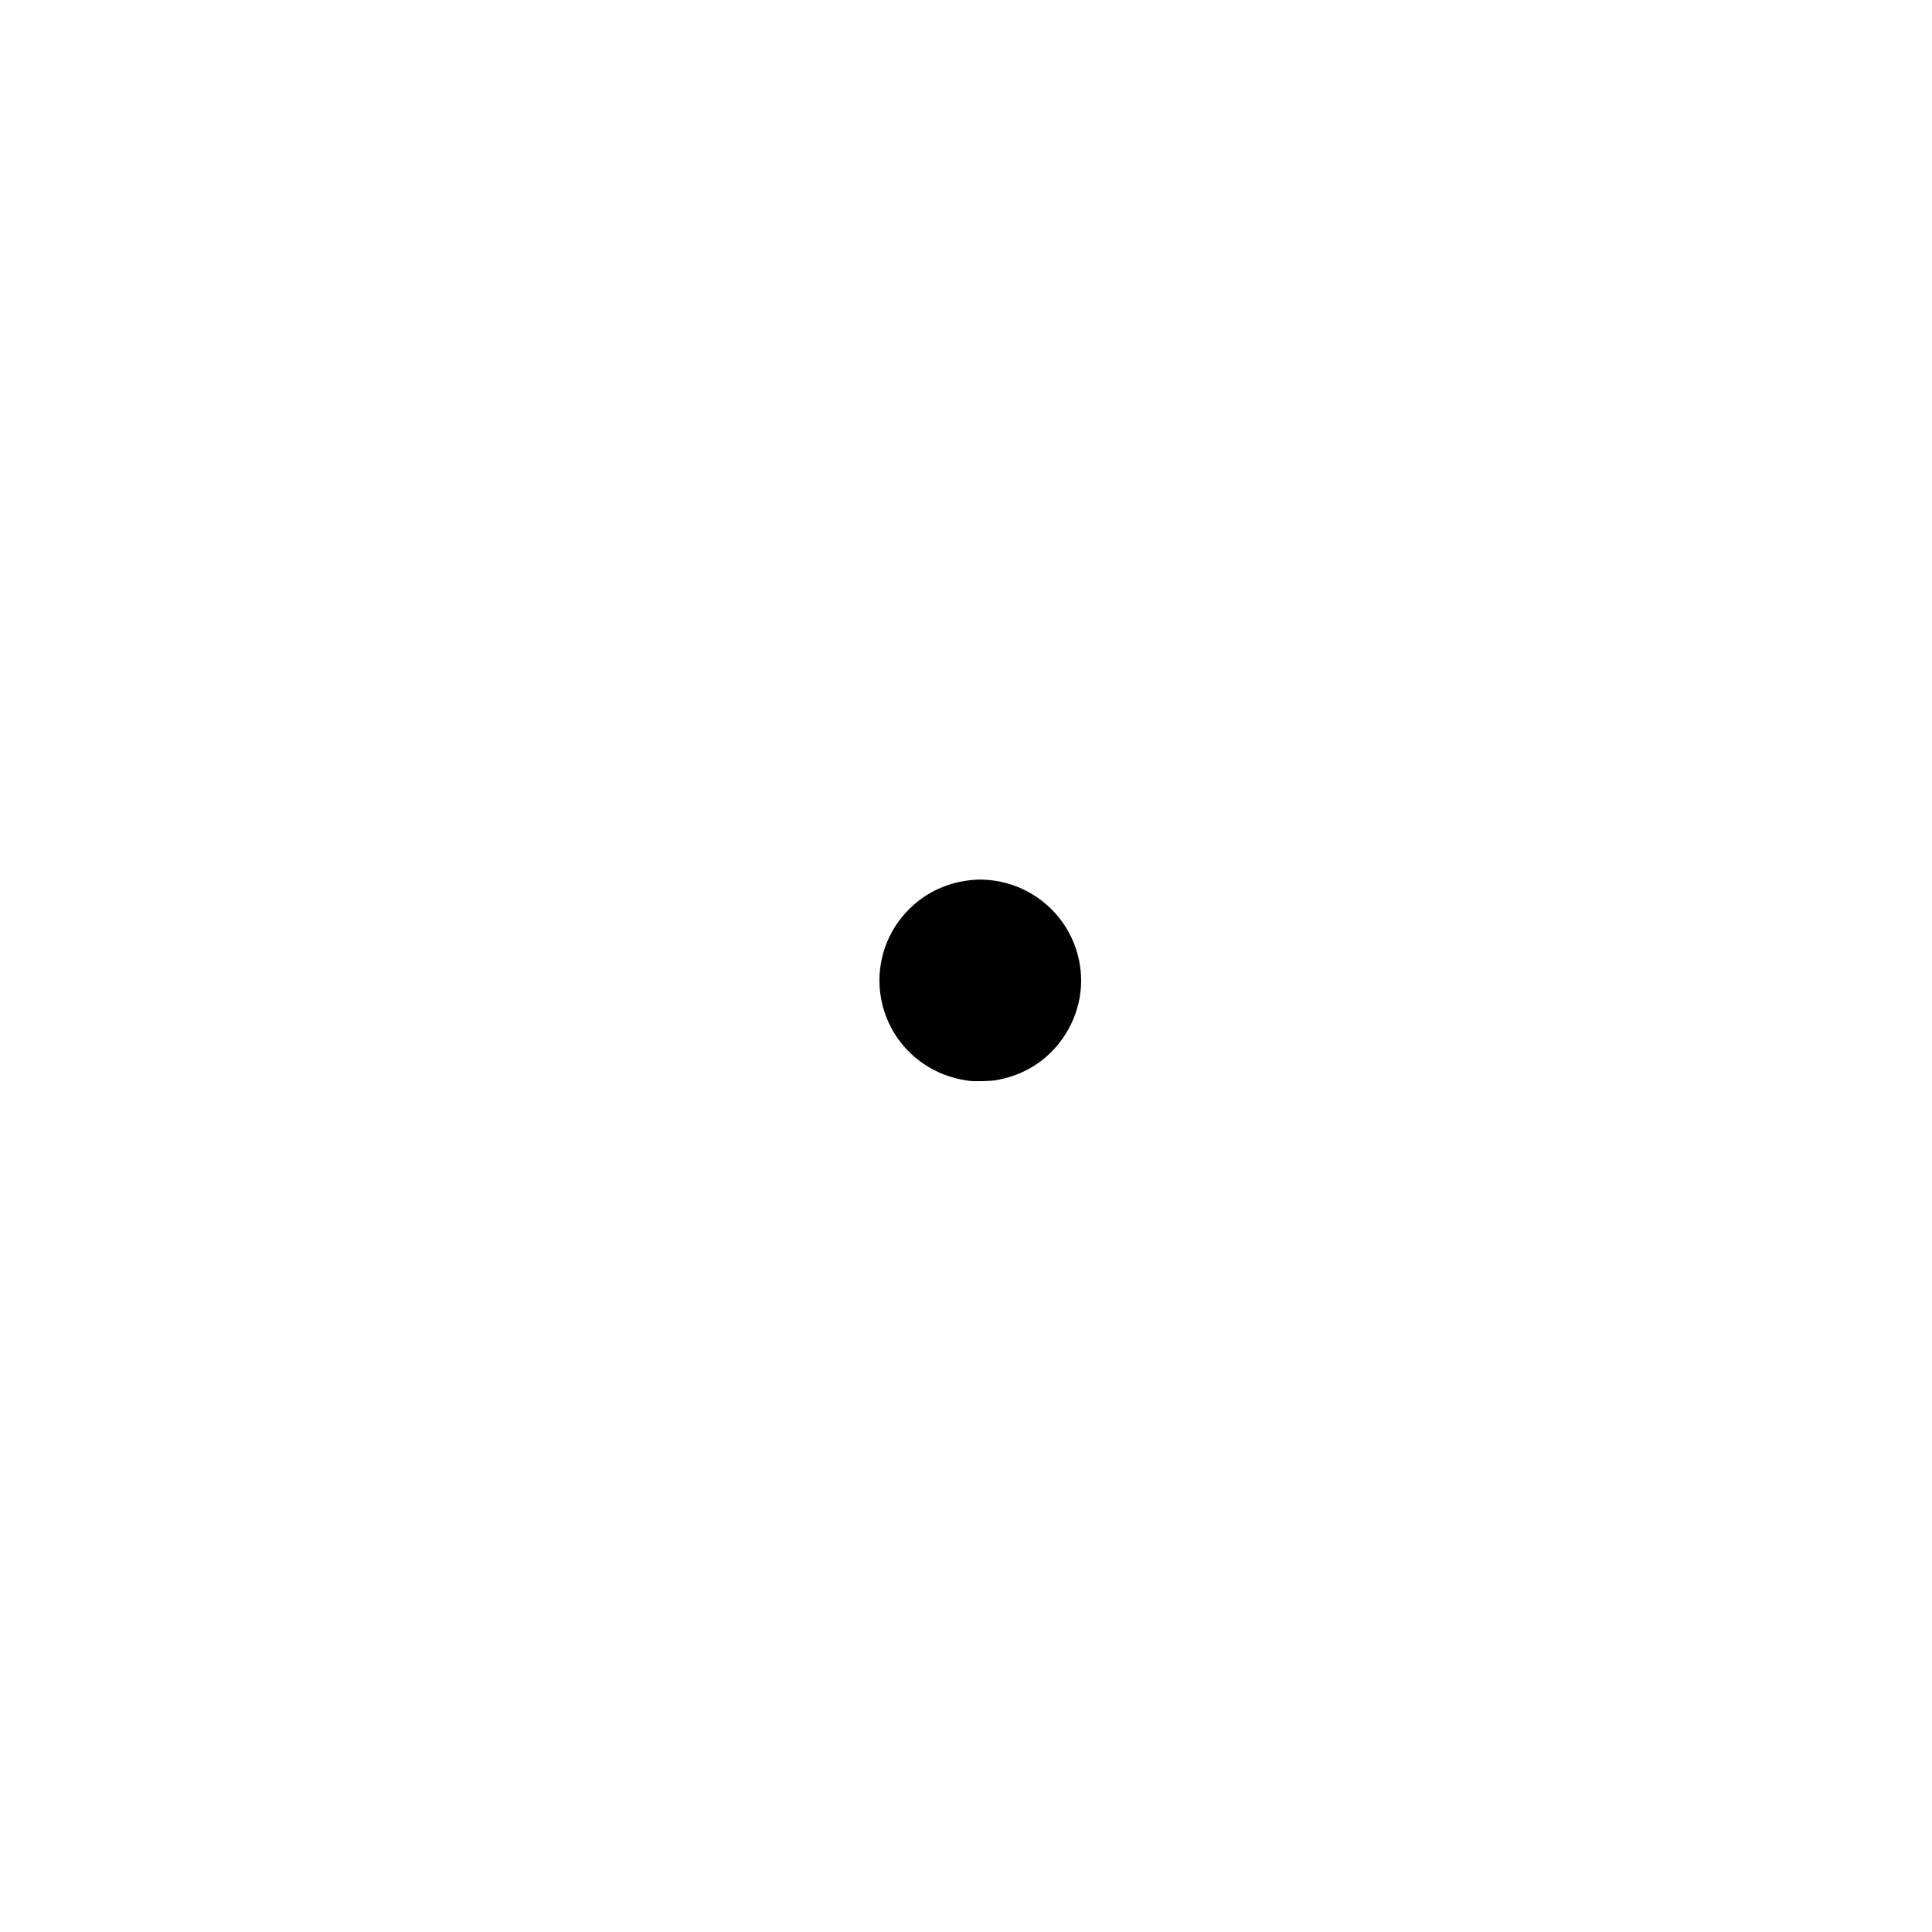
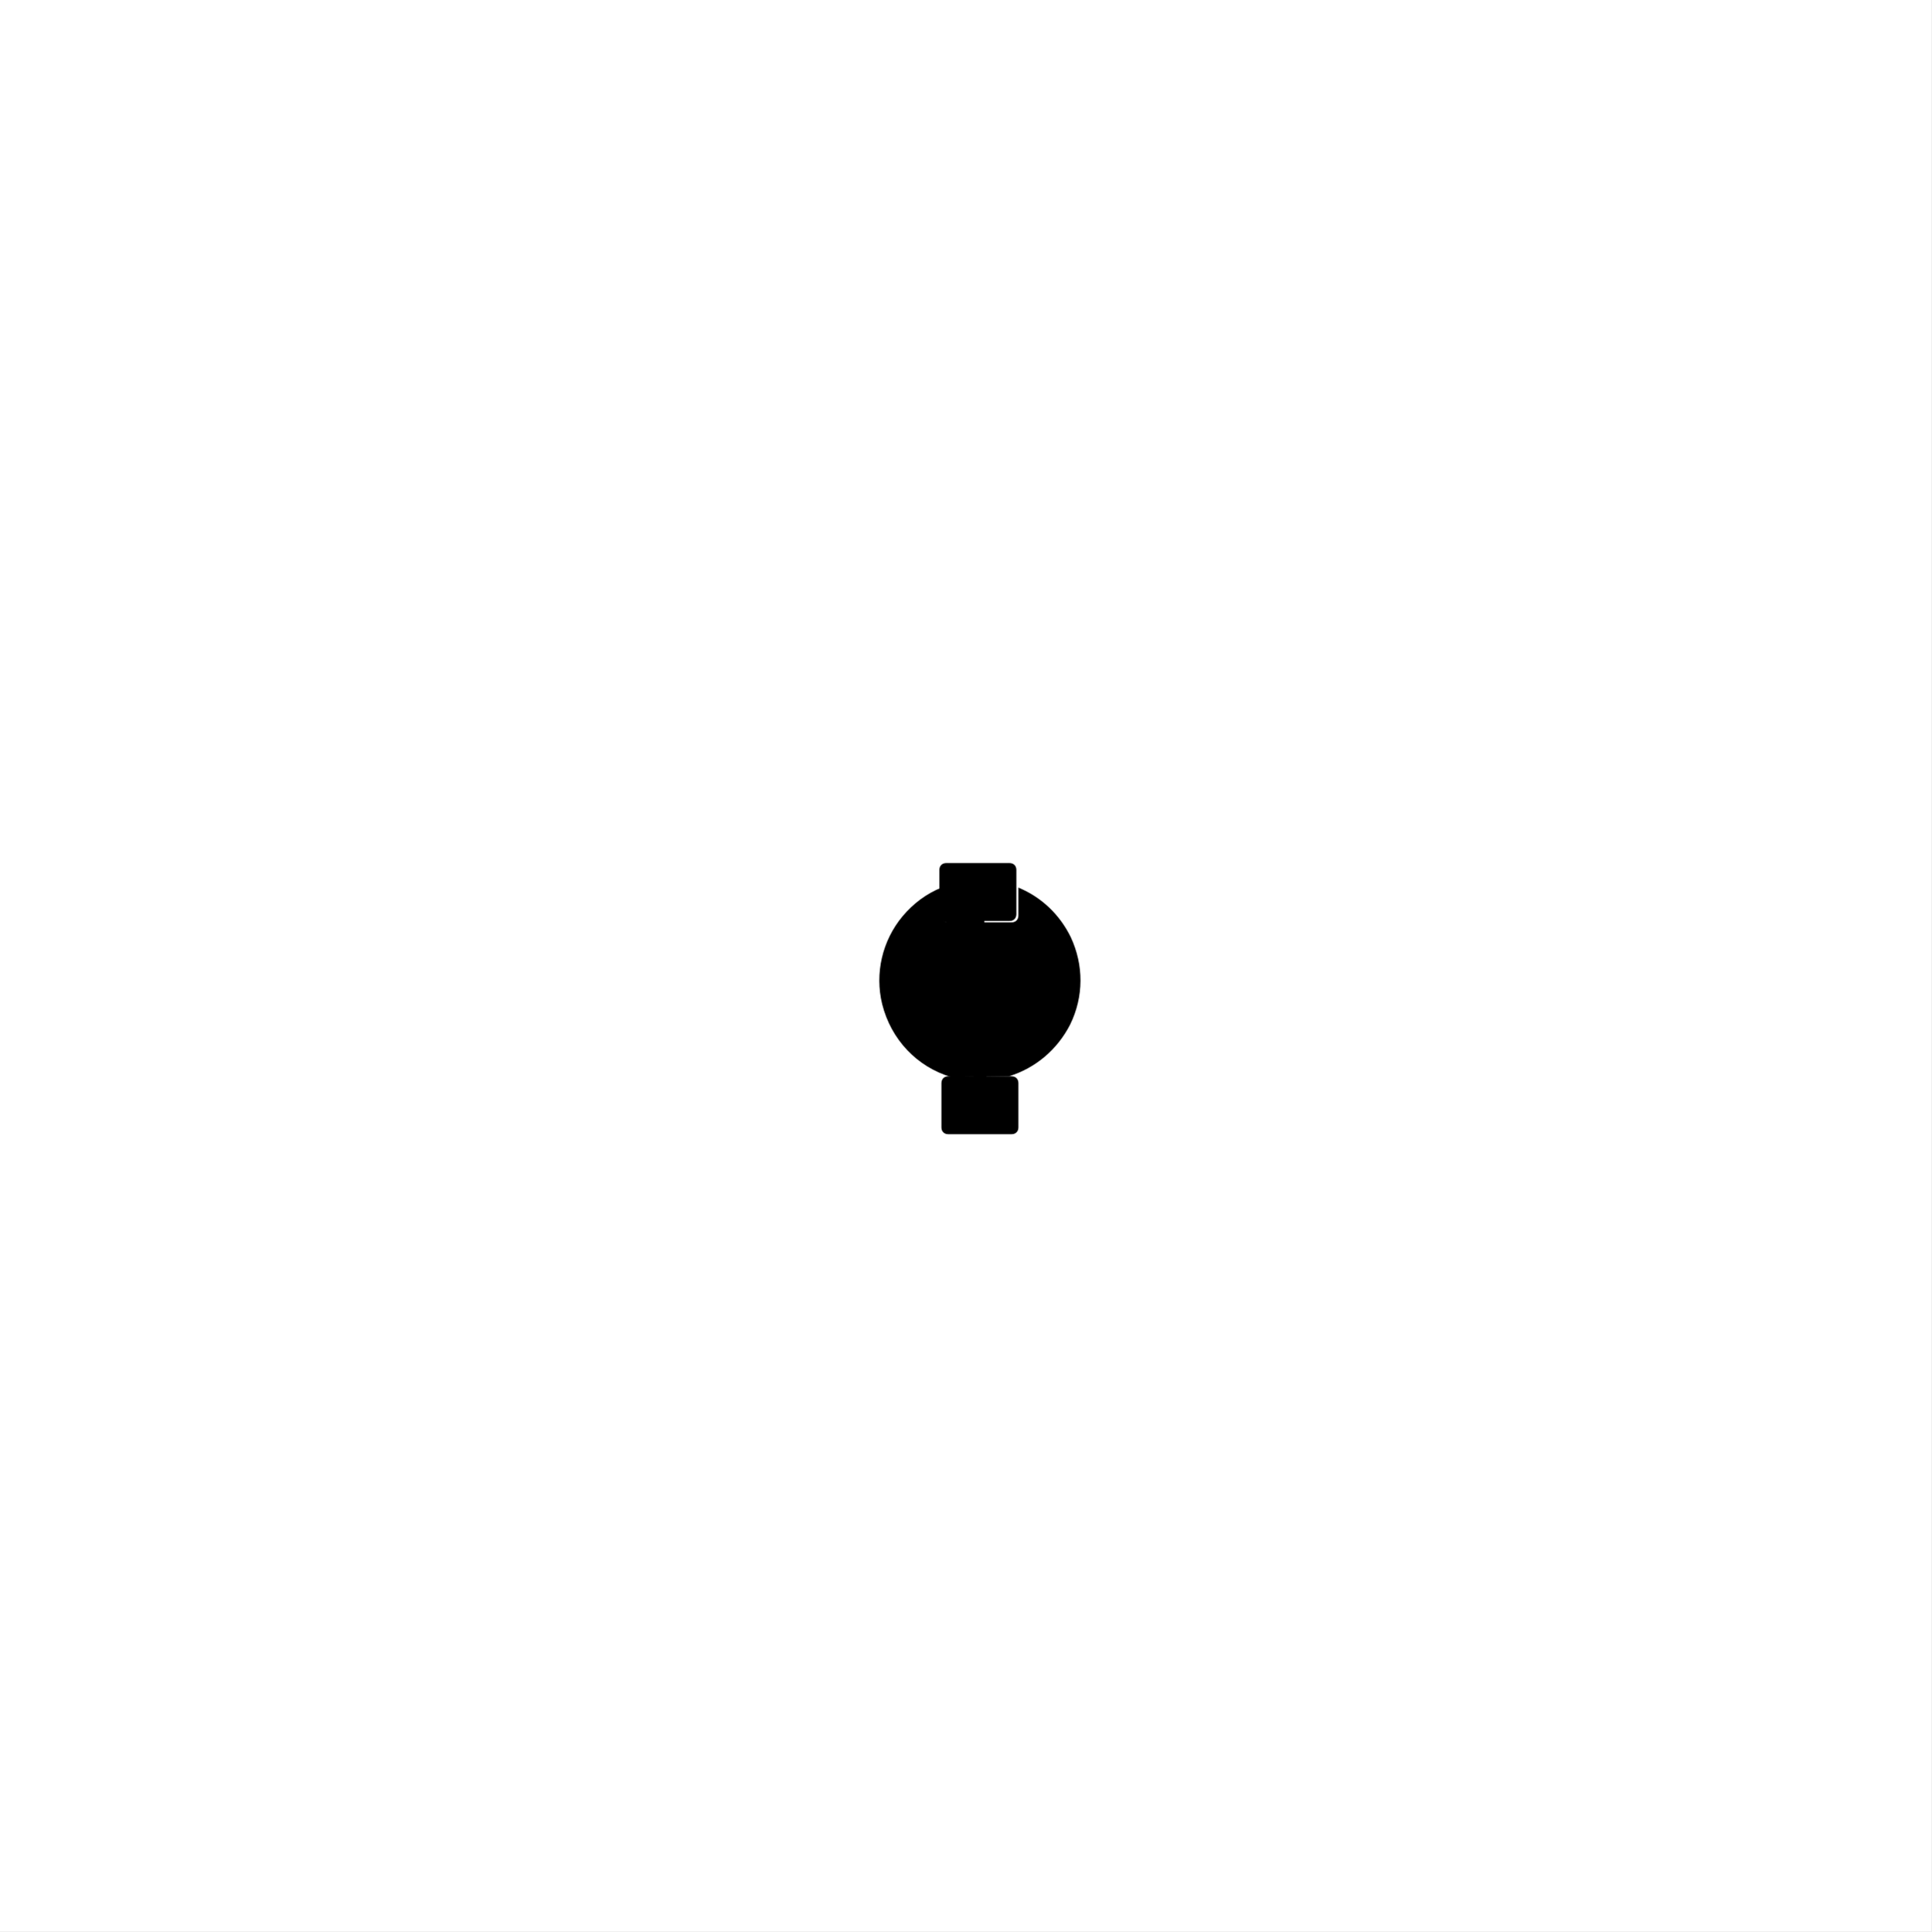
- <svg xmlns="http://www.w3.org/2000/svg" width="100.0mm" height="100.0mm" viewBox="0 0 100.0 100.0" version="1.1" id="svg5">
-   <defs id="defs2">
-     <marker id="DistanceX" orient="auto" refX="0.0" refY="0.0" style="overflow:visible">
-       <path d="M 3,-3 L -3,3 M 0,-5 L  0,5" style="stroke:#000000; stroke-width:0.5" id="path1035" />
-     </marker>
-     <pattern id="Hatch" patternUnits="userSpaceOnUse" width="8" height="8" x="0" y="0">
-       <path d="M8 4 l-4,4" stroke="#000000" stroke-width="0.25" linecap="square" id="path1038" />
-       <path d="M6 2 l-4,4" stroke="#000000" stroke-width="0.25" linecap="square" id="path1040" />
-       <path d="M4 0 l-4,4" stroke="#000000" stroke-width="0.25" linecap="square" id="path1042" />
-     </pattern>
-     <symbol id="*Model_Space" />
-     <symbol id="*Paper_Space" />
-     <symbol id="*Paper_Space0" />
-   </defs>
+ <svg xmlns="http://www.w3.org/2000/svg" version="1.1" id="svg5" x="0px" y="0px" viewBox="0 0 283.5 283.5" style="enable-background:new 0 0 283.5 283.5;" xml:space="preserve">
+   <style type="text/css">
+ 	.st0{fill:#FFFFFF;}
+ </style>
  <g id="g19">
-     <rect x="0" y="0" width="100.0" height="100.0" style="fill:#FFFFFF;fill-opacity:1;stroke:none" id="rect17" />
+     <rect id="rect17" class="st0" width="283.5" height="283.5" />
  </g>
-   <g id="g21" style="display:inline">
-     <path style="fill:#000000;stroke-width:0.025" d="m 46.449,52.569 c -0.217,-0.101 -0.351,-0.347 -0.32,-0.587 0.009,-0.07 -0.006,-0.23 -0.038,-0.413 -0.445,-2.524 1.205,-4.93 3.739,-5.451 0.229,-0.047 0.307,-0.075 0.399,-0.142 0.202,-0.147 0.321,-0.191 0.513,-0.191 0.206,1.57e-4 0.367,0.071 0.516,0.226 0.254,0.263 0.263,0.686 0.022,0.961 -0.158,0.18 -0.184,0.253 -0.196,0.548 -0.015,0.356 0.006,0.485 0.095,0.573 0.057,0.057 0.093,0.071 0.186,0.071 0.139,0 0.274,0.053 0.311,0.121 0.015,0.029 0.027,0.189 0.027,0.371 0,0.365 -0.018,0.413 -0.169,0.455 -0.12,0.033 -1.46,0.034 -1.579,8.3e-4 -0.168,-0.047 -0.185,-0.087 -0.185,-0.463 0,-0.325 0.002,-0.335 0.064,-0.397 0.052,-0.052 0.099,-0.068 0.247,-0.084 0.155,-0.017 0.192,-0.03 0.242,-0.088 0.056,-0.065 0.059,-0.085 0.059,-0.448 0,-0.435 -0.003,-0.445 -0.225,-0.721 -0.234,-0.291 -0.425,-0.335 -0.837,-0.192 -1.282,0.445 -2.288,1.501 -2.677,2.811 -0.123,0.415 -0.162,0.696 -0.164,1.179 -0.001,0.406 0.003,0.444 0.054,0.541 0.092,0.171 0.28,0.282 0.479,0.282 0.05,0 0.231,-0.039 0.402,-0.087 0.722,-0.203 1.616,-0.358 2.39,-0.414 0.51,-0.037 1.659,-0.016 2.123,0.038 0.434,0.051 1.057,0.155 1.227,0.205 0.231,0.069 0.402,0.322 0.355,0.527 -0.024,0.104 -0.125,0.269 -0.192,0.312 -0.15,0.099 -0.241,0.104 -0.608,0.035 -0.815,-0.154 -1.431,-0.202 -2.316,-0.184 -0.357,0.008 -0.8,0.032 -0.985,0.054 -0.737,0.087 -1.526,0.26 -2.223,0.486 -0.442,0.143 -0.55,0.153 -0.736,0.066 z" id="path1589" />
-     <path style="fill:#000000;stroke-width:0.025" d="m 50.555,55.698 c -0.529,-0.162 -0.708,-0.782 -0.343,-1.189 0.158,-0.176 0.168,-0.216 0.168,-0.638 -4.71e-4,-0.324 -0.007,-0.39 -0.044,-0.435 -0.063,-0.078 -0.138,-0.109 -0.265,-0.109 -0.254,0 -0.315,-0.093 -0.315,-0.485 0,-0.281 0.03,-0.387 0.123,-0.437 0.03,-0.016 0.354,-0.026 0.869,-0.026 h 0.821 l 0.066,0.061 c 0.065,0.061 0.066,0.065 0.066,0.409 v 0.348 l -0.077,0.065 c -0.061,0.051 -0.103,0.065 -0.206,0.065 -0.172,1.32e-4 -0.279,0.066 -0.314,0.192 -0.034,0.123 -0.034,0.544 -2.12e-4,0.702 0.016,0.073 0.059,0.162 0.107,0.219 0.044,0.053 0.112,0.139 0.15,0.191 0.098,0.132 0.235,0.216 0.38,0.233 0.156,0.018 0.436,-0.068 0.826,-0.253 1.203,-0.569 2.067,-1.658 2.348,-2.957 0.109,-0.503 0.131,-1.173 0.046,-1.372 -0.073,-0.171 -0.304,-0.323 -0.489,-0.322 -0.036,7.9e-5 -0.248,0.05 -0.47,0.111 -1.071,0.293 -2.031,0.42 -3.162,0.42 -0.848,0 -1.377,-0.047 -2.195,-0.196 -0.428,-0.078 -0.529,-0.129 -0.621,-0.315 -0.082,-0.164 -0.082,-0.251 0,-0.415 0.079,-0.159 0.224,-0.255 0.388,-0.257 0.06,-9.47e-4 0.232,0.022 0.382,0.052 0.758,0.148 1.727,0.215 2.538,0.176 1.088,-0.052 1.977,-0.216 3.024,-0.559 0.191,-0.063 0.381,-0.114 0.421,-0.114 0.125,0 0.262,0.054 0.369,0.146 0.144,0.123 0.195,0.248 0.195,0.481 3.01e-4,0.105 0.022,0.319 0.049,0.475 0.132,0.773 0.074,1.52 -0.177,2.275 -0.537,1.612 -1.87,2.787 -3.567,3.144 -0.253,0.053 -0.311,0.075 -0.455,0.174 -0.09,0.062 -0.207,0.124 -0.258,0.139 -0.107,0.03 -0.289,0.031 -0.381,0.003 z" id="path1628" />
+   <g id="g25">
+ </g>
+   <g>
+     <path d="M142.8,147.3c2.5-0.1,4.3,0.1,6.6,0.5c1,0.2,1.3,0.2,1.7-0.1c0.2-0.1,0.5-0.6,0.5-0.9c0.1-0.6-0.3-1.3-1-1.5   c-0.5-0.1-2.2-0.4-3.5-0.6c-1.3-0.2-4.6-0.2-6-0.1c-2.2,0.2-4.7,0.6-6.8,1.2c-0.5,0.1-1,0.2-1.1,0.2c-0.6,0-1.1-0.3-1.4-0.8   c-0.1-0.3-0.2-0.4-0.2-1.5c0-1.4,0.1-2.2,0.5-3.3c0.9-3.1,3.1-5.7,5.9-7.2v1.2c0,0.6,0.4,1,1,1h3.6c0,0.7,0,0.8-0.2,0.9   c-0.1,0.2-0.2,0.2-0.7,0.2c-0.4,0-0.6,0.1-0.7,0.2c-0.2,0.2-0.2,0.2-0.2,1.1c0,1.1,0,1.2,0.5,1.3c0.3,0.1,4.1,0.1,4.5,0   c0.4-0.1,0.5-0.3,0.5-1.3c0-0.5,0-1-0.1-1.1c-0.1-0.2-0.5-0.3-0.9-0.3c-0.3,0-0.4,0-0.5-0.2c-0.2-0.2-0.3-0.4-0.3-1h3.7   c0.6,0,1-0.4,1-1v-6.5c0-0.6-0.4-1-1-1h-9.3c-0.6,0-1,0.4-1,1v3.9c-5.4,2.5-8.6,8.3-7.5,14.4c0.1,0.5,0.1,1,0.1,1.2   c-0.1,0.7,0.3,1.4,0.9,1.7c0.5,0.2,0.8,0.2,2.1-0.2c2-0.6,4.2-1.1,6.3-1.4C140.6,147.4,141.8,147.3,142.8,147.3z" />
+     <path d="M157,141.6c-0.1-0.4-0.1-1-0.1-1.3c0-0.7-0.1-1-0.6-1.4c-0.3-0.3-0.7-0.4-1-0.4c-0.1,0-0.7,0.1-1.2,0.3   c-3,1-5.5,1.4-8.6,1.6c-2.3,0.1-5-0.1-7.2-0.5c-0.4-0.1-0.9-0.1-1.1-0.1c-0.5,0-0.9,0.3-1.1,0.7c-0.2,0.5-0.2,0.7,0,1.2   c0.3,0.5,0.5,0.7,1.8,0.9c2.3,0.4,3.8,0.6,6.2,0.6c3.2,0,5.9-0.4,9-1.2c0.6-0.2,1.2-0.3,1.3-0.3c0.5,0,1.2,0.4,1.4,0.9   c0.2,0.6,0.2,2.5-0.1,3.9c-0.8,3.7-3.2,6.8-6.7,8.4c-1.1,0.5-1.9,0.8-2.3,0.7c-0.4,0-0.8-0.3-1.1-0.7c-0.1-0.1-0.3-0.4-0.4-0.5   c-0.1-0.2-0.3-0.4-0.3-0.6c-0.1-0.4-0.1-1.6,0-2c0.1-0.4,0.4-0.5,0.9-0.5c0.3,0,0.4,0,0.6-0.2l0.2-0.2v-1c0-1,0-1-0.2-1.2l-0.2-0.2   h-2.3c-1.5,0-2.4,0-2.5,0.1c-0.3,0.1-0.3,0.4-0.3,1.2c0,1.1,0.2,1.4,0.9,1.4c0.4,0,0.6,0.1,0.8,0.3c0.1,0.1,0.1,0.3,0.1,1.2   c0,1.2,0,1.3-0.5,1.8c-0.9,1-0.6,2.5,0.5,3.2c0,0.1,0,0.2,0,0.3h-3.7c-0.6,0-1,0.4-1,1v6.5c0,0.6,0.4,1,1,1h9.3c0.6,0,1-0.4,1-1   l0-6.5c0-0.6-0.4-1-1-1h-3.7c0-0.1,0-0.2,0-0.4c0.1-0.1,0.2-0.1,0.3-0.2c0.4-0.3,0.6-0.3,1.3-0.5c4.8-1,8.6-4.3,10.1-8.9   C157.2,145.9,157.4,143.8,157,141.6z" />
  </g>
-   <g id="g23" style="display:inline">
-     <path style="fill:#000000;stroke-width:0.025" d="m 50.18,55.945 c -2.22,-0.27 -3.996,-1.834 -4.516,-3.977 -0.386,-1.592 0.009,-3.288 1.058,-4.545 0.923,-1.105 2.192,-1.759 3.653,-1.88 0.433,-0.036 0.927,-0.004 1.397,0.092 1.604,0.326 2.979,1.401 3.679,2.88 0.689,1.455 0.678,3.101 -0.032,4.532 -0.766,1.545 -2.152,2.571 -3.868,2.864 -0.279,0.048 -1.098,0.069 -1.371,0.036 z" id="path2143" />
-   </g>
-   <g id="g25" />
+   <path d="M148.1,158c3.9-1.2,7.1-3.9,9-7.6c2-4.1,2-8.7,0.1-12.8c-1.6-3.3-4.3-5.9-7.7-7.3v4.1c0,0.6-0.4,1-1,1h-9.3  c-0.6,0-1-0.4-1-1v-4.1c-2.2,0.9-4.1,2.3-5.7,4.2c-3,3.6-4.1,8.4-3,12.9c1.3,5.2,5.1,9.2,10.1,10.7L148.1,158z" />
</svg>
